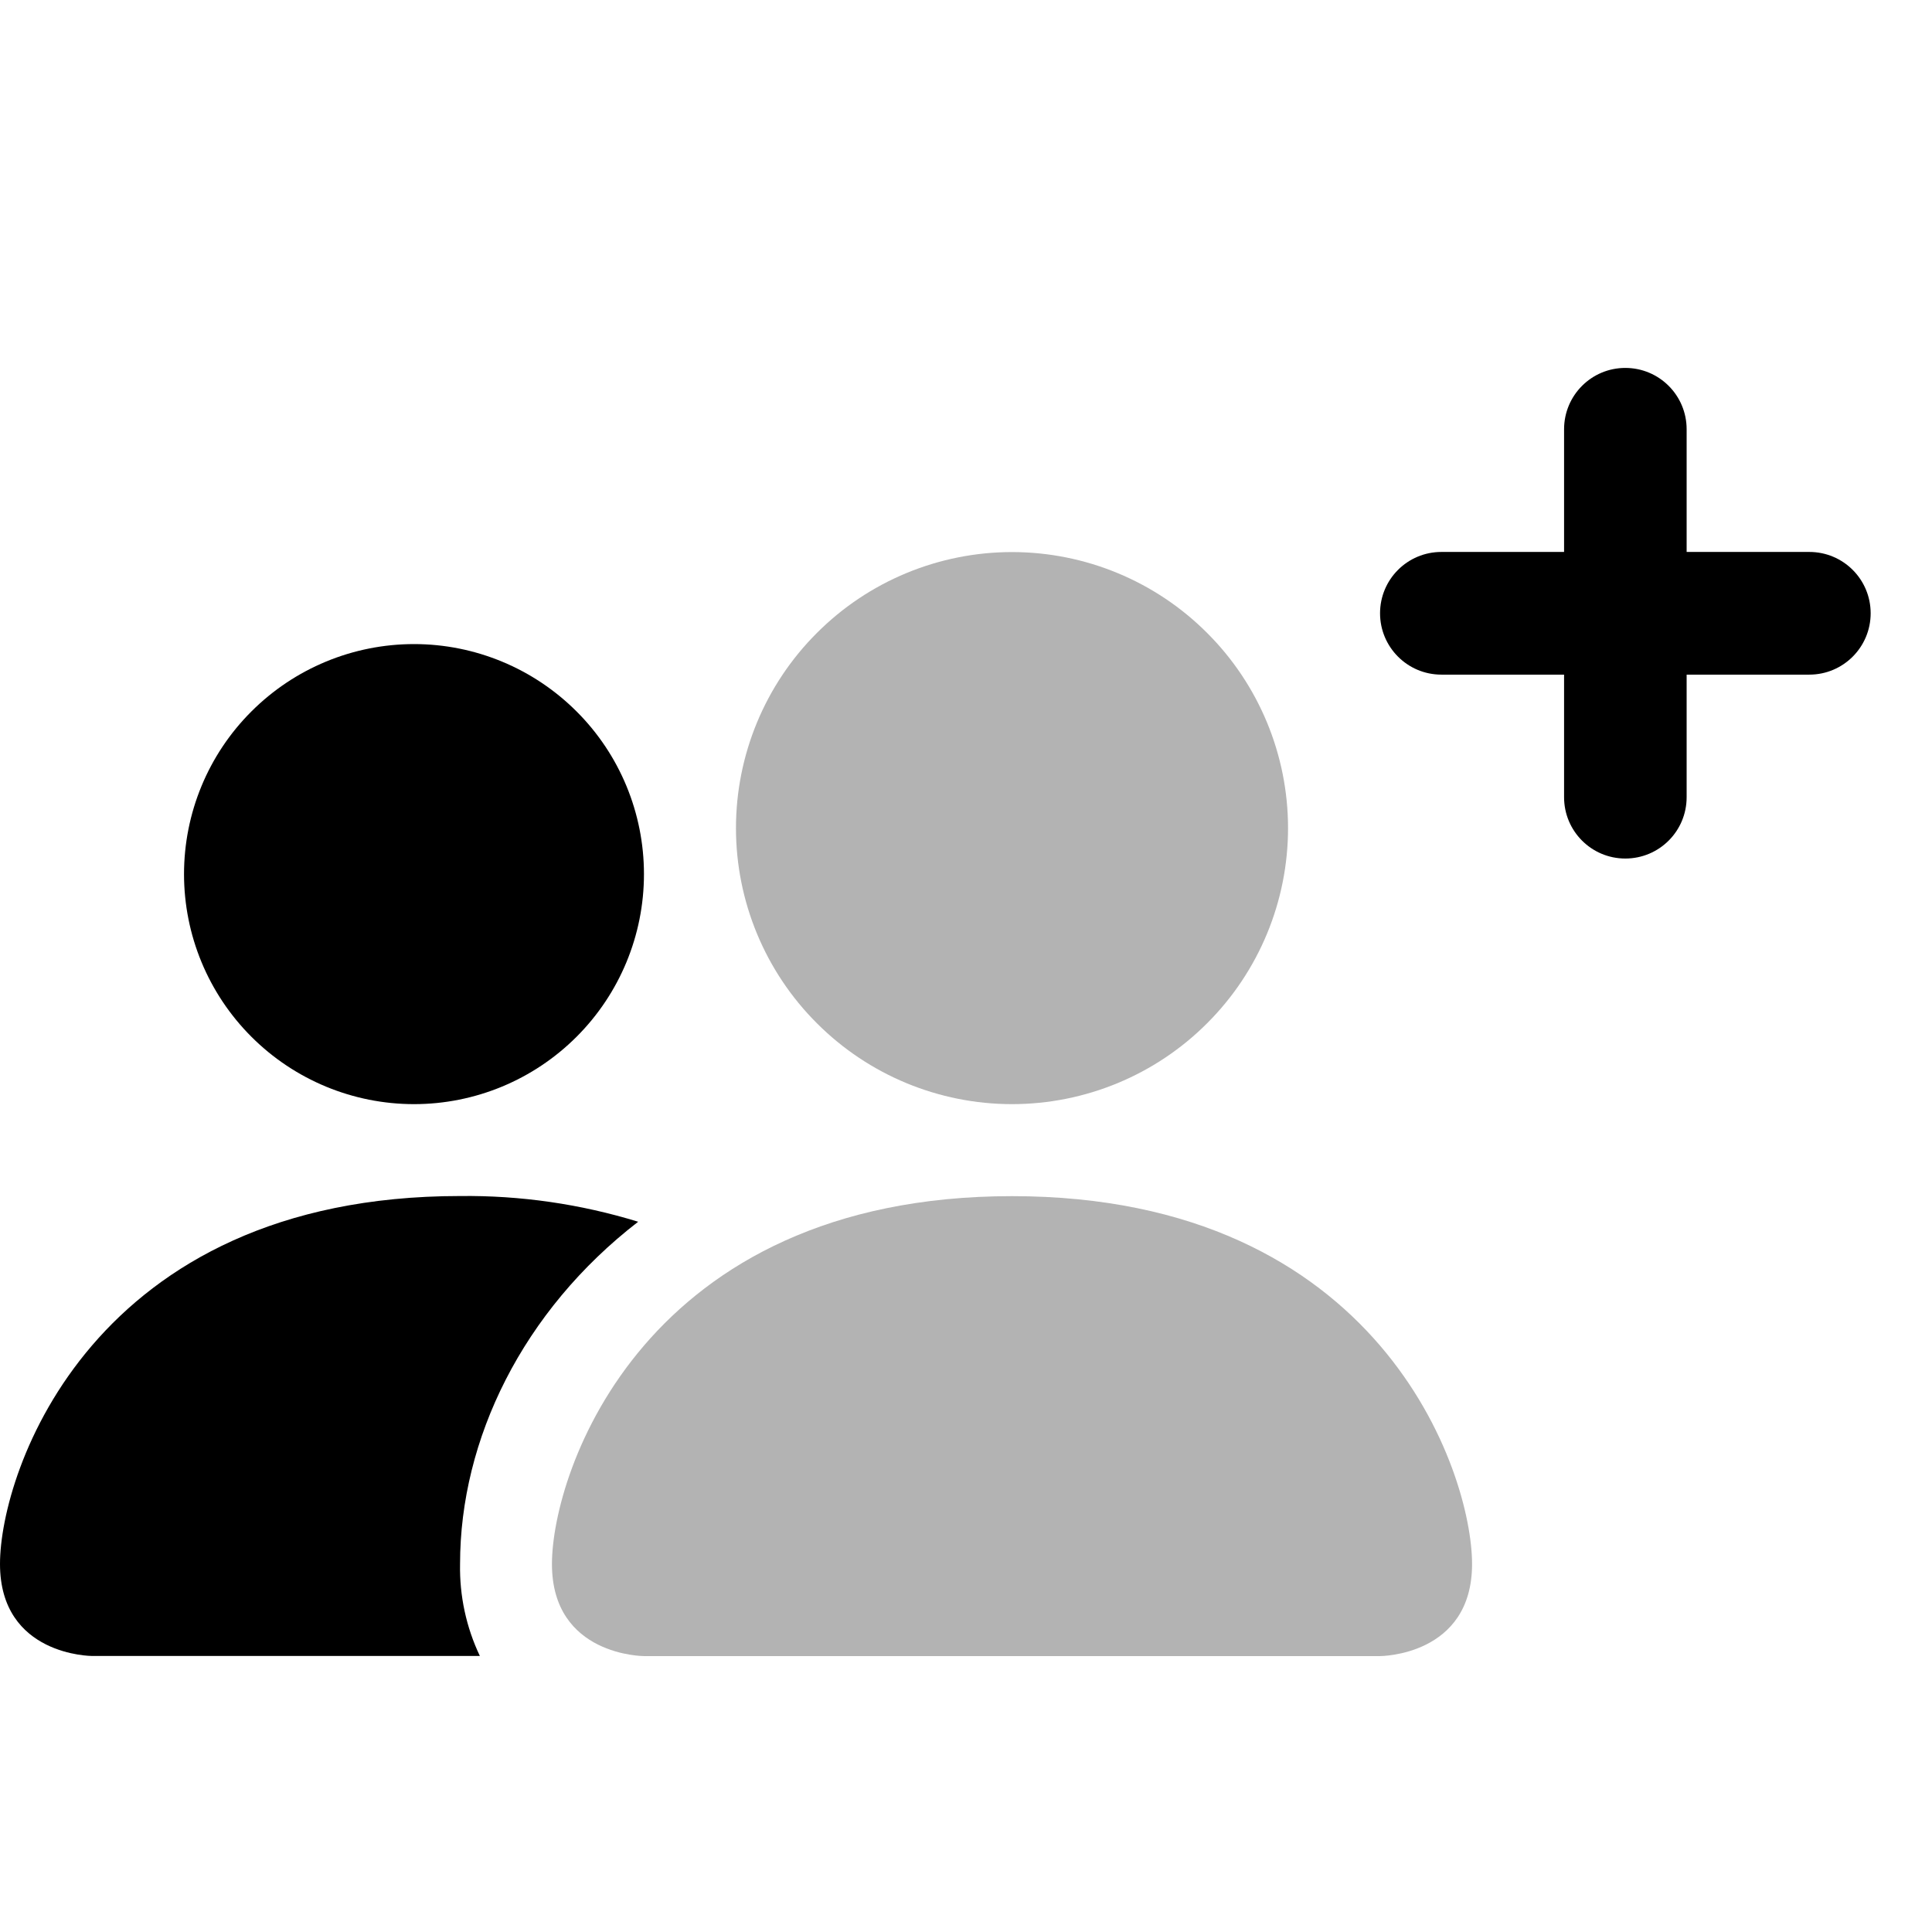
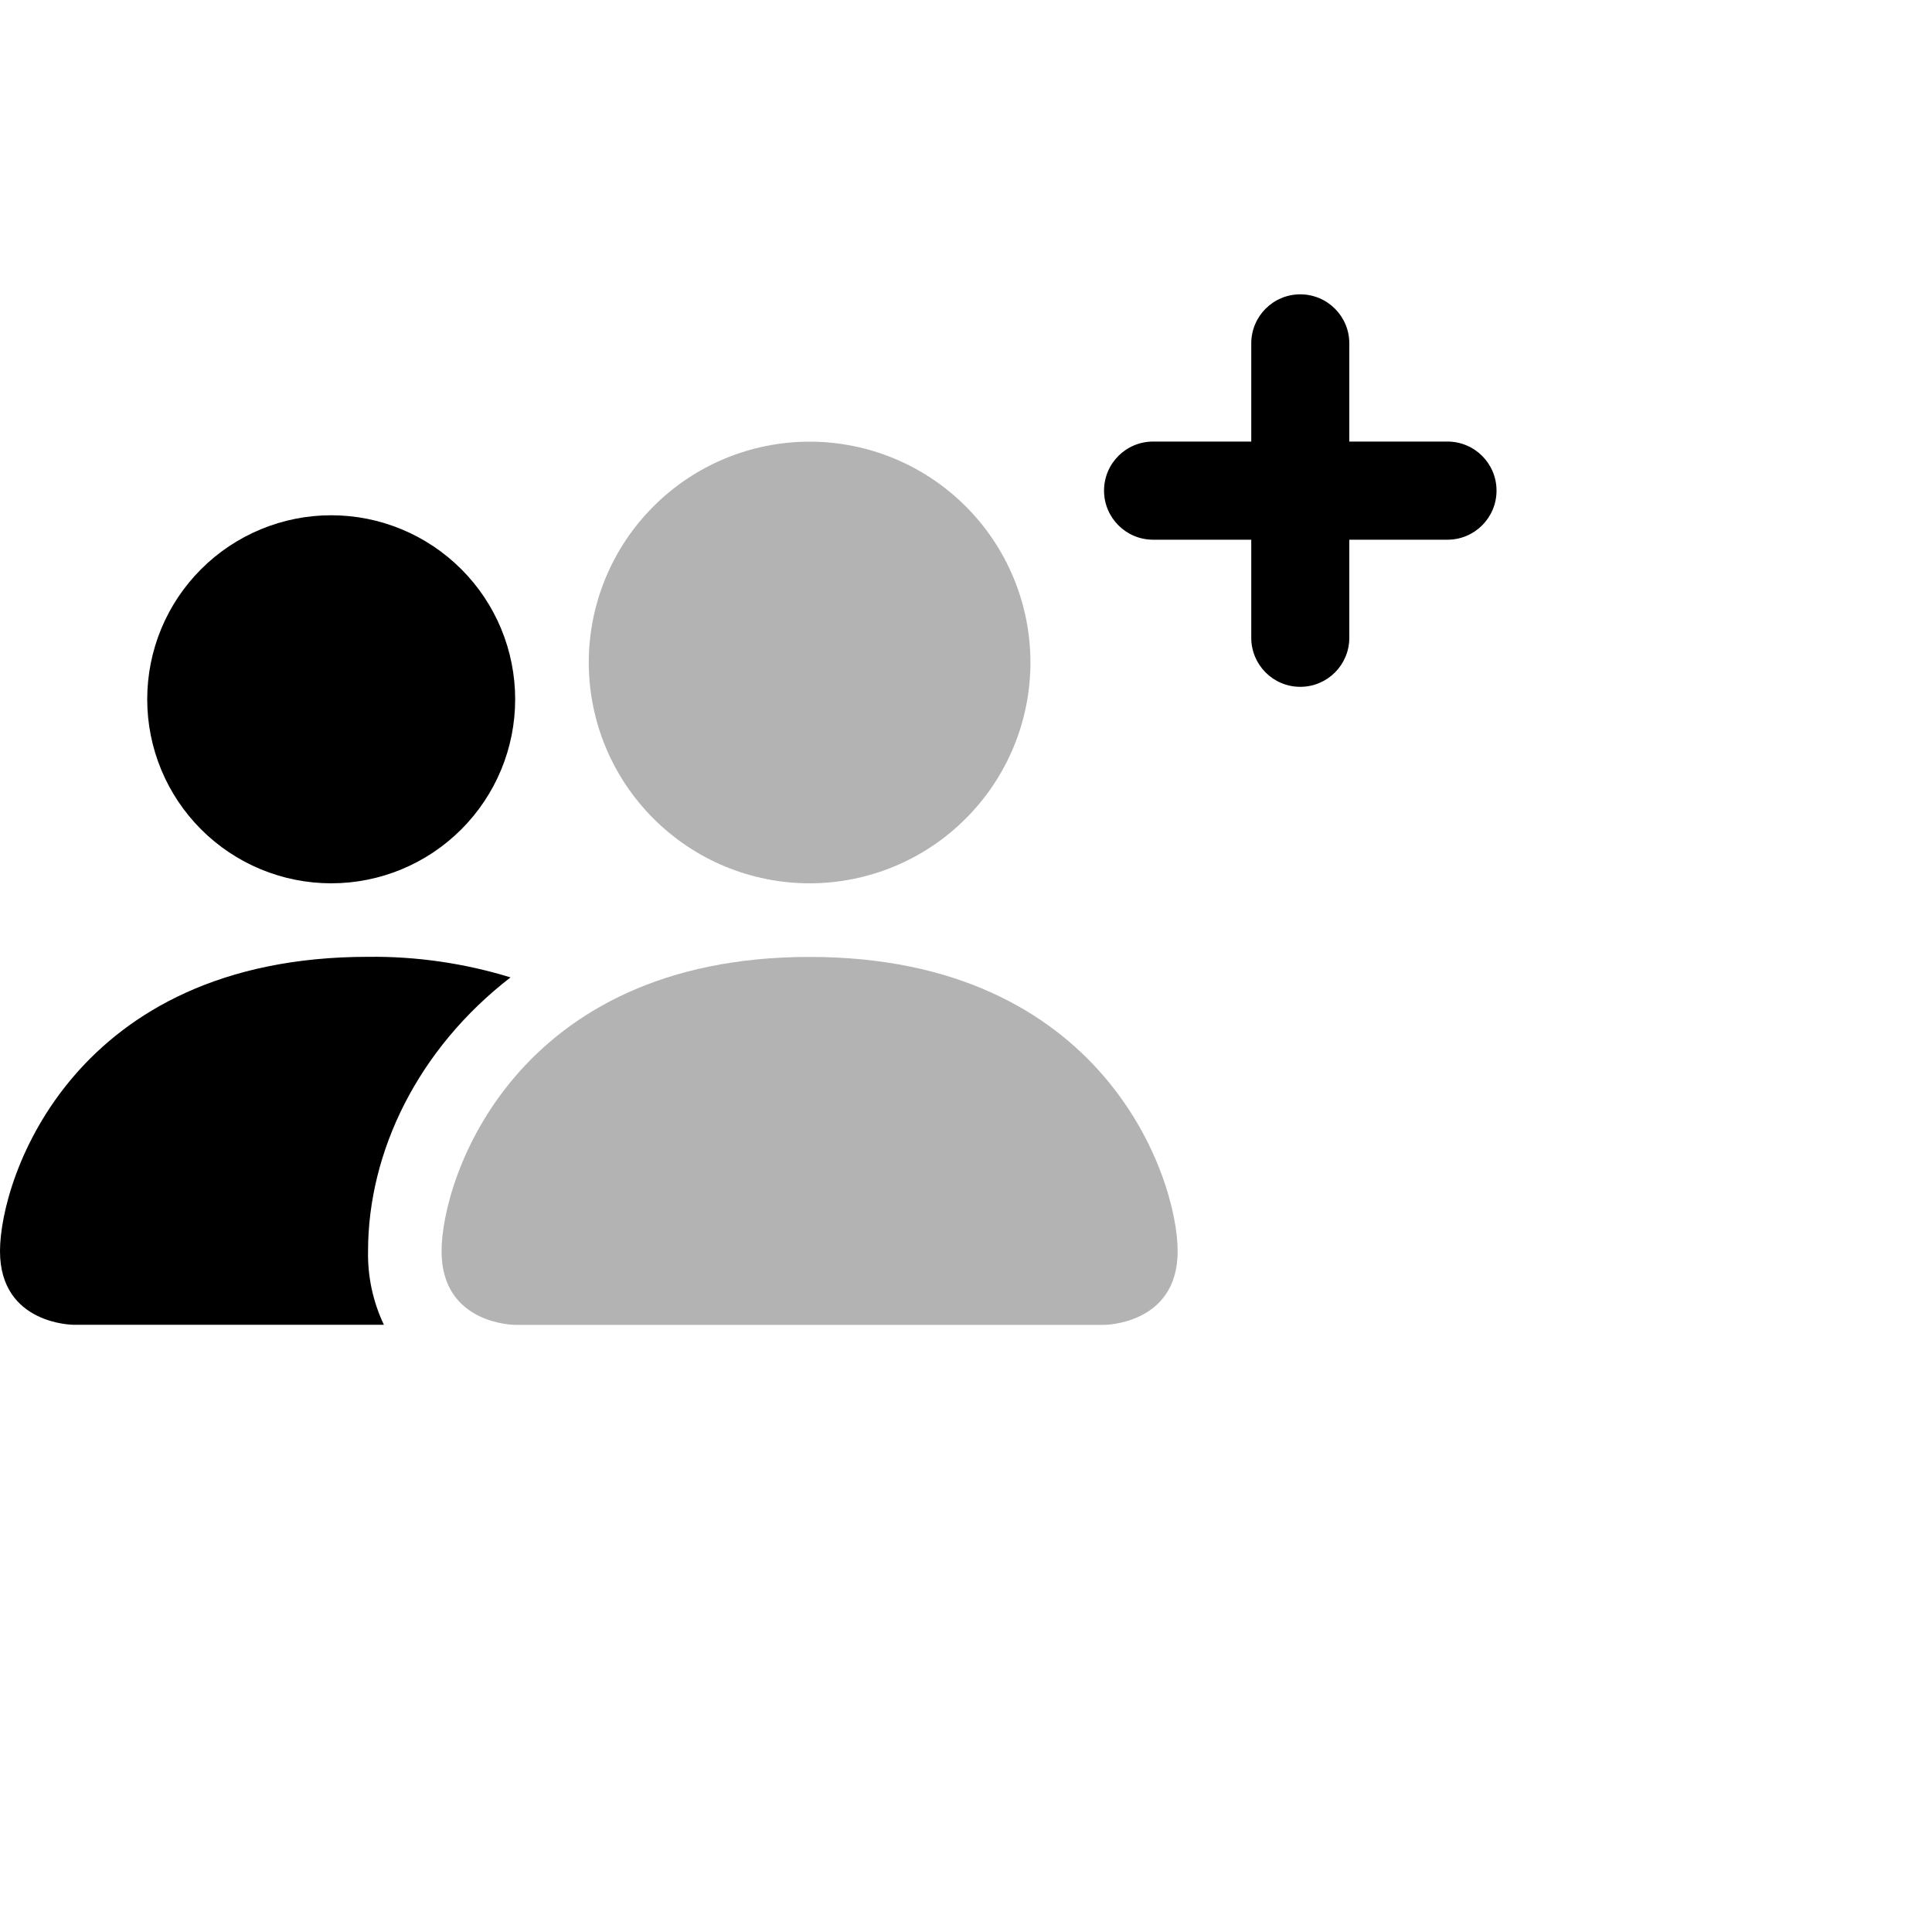
- <svg xmlns="http://www.w3.org/2000/svg" width="16" height="16" viewBox="0 0 16 16" fill="none">
+ <svg xmlns="http://www.w3.org/2000/svg" width="20" height="20" viewBox="0 0 20 20" fill="none">
  <path opacity="0.3" d="M5.333 13.715C5.333 13.715 4.571 13.715 4.571 12.953C4.571 12.191 5.333 9.906 8.381 9.906C11.429 9.906 12.191 12.191 12.191 12.953C12.191 13.715 11.429 13.715 11.429 13.715H5.333ZM8.381 9.144C8.987 9.144 9.569 8.903 9.997 8.474C10.426 8.046 10.667 7.464 10.667 6.858C10.667 6.252 10.426 5.67 9.997 5.242C9.569 4.813 8.987 4.572 8.381 4.572C7.775 4.572 7.193 4.813 6.765 5.242C6.336 5.67 6.095 6.252 6.095 6.858C6.095 7.464 6.336 8.046 6.765 8.474C7.193 8.903 7.775 9.144 8.381 9.144Z" fill="currentColor" />
  <path fill-rule="evenodd" clip-rule="evenodd" d="M3.974 13.714C3.861 13.476 3.805 13.216 3.81 12.952C3.81 11.92 4.328 10.857 5.285 10.118C4.807 9.971 4.309 9.899 3.81 9.905C0.762 9.905 0 12.19 0 12.952C0 13.714 0.762 13.714 0.762 13.714H3.974Z" fill="currentColor" />
  <path d="M3.429 9.144C3.934 9.144 4.418 8.943 4.775 8.586C5.133 8.228 5.333 7.744 5.333 7.239C5.333 6.734 5.133 6.249 4.775 5.892C4.418 5.535 3.934 5.334 3.429 5.334C2.923 5.334 2.439 5.535 2.082 5.892C1.724 6.249 1.524 6.734 1.524 7.239C1.524 7.744 1.724 8.228 2.082 8.586C2.439 8.943 2.923 9.144 3.429 9.144Z" fill="currentColor" />
  <path fill-rule="evenodd" clip-rule="evenodd" d="M12.953 6.602C12.953 6.883 13.18 7.11 13.46 7.11C13.741 7.11 13.968 6.883 13.968 6.602V5.587H14.984C15.265 5.587 15.492 5.359 15.492 5.079C15.492 4.798 15.265 4.571 14.984 4.571H13.968V3.555C13.968 3.274 13.741 3.047 13.46 3.047C13.18 3.047 12.953 3.274 12.953 3.555V4.571H11.937C11.656 4.571 11.429 4.798 11.429 5.079C11.429 5.359 11.656 5.587 11.937 5.587H12.953V6.602Z" fill="currentColor" />
</svg>
